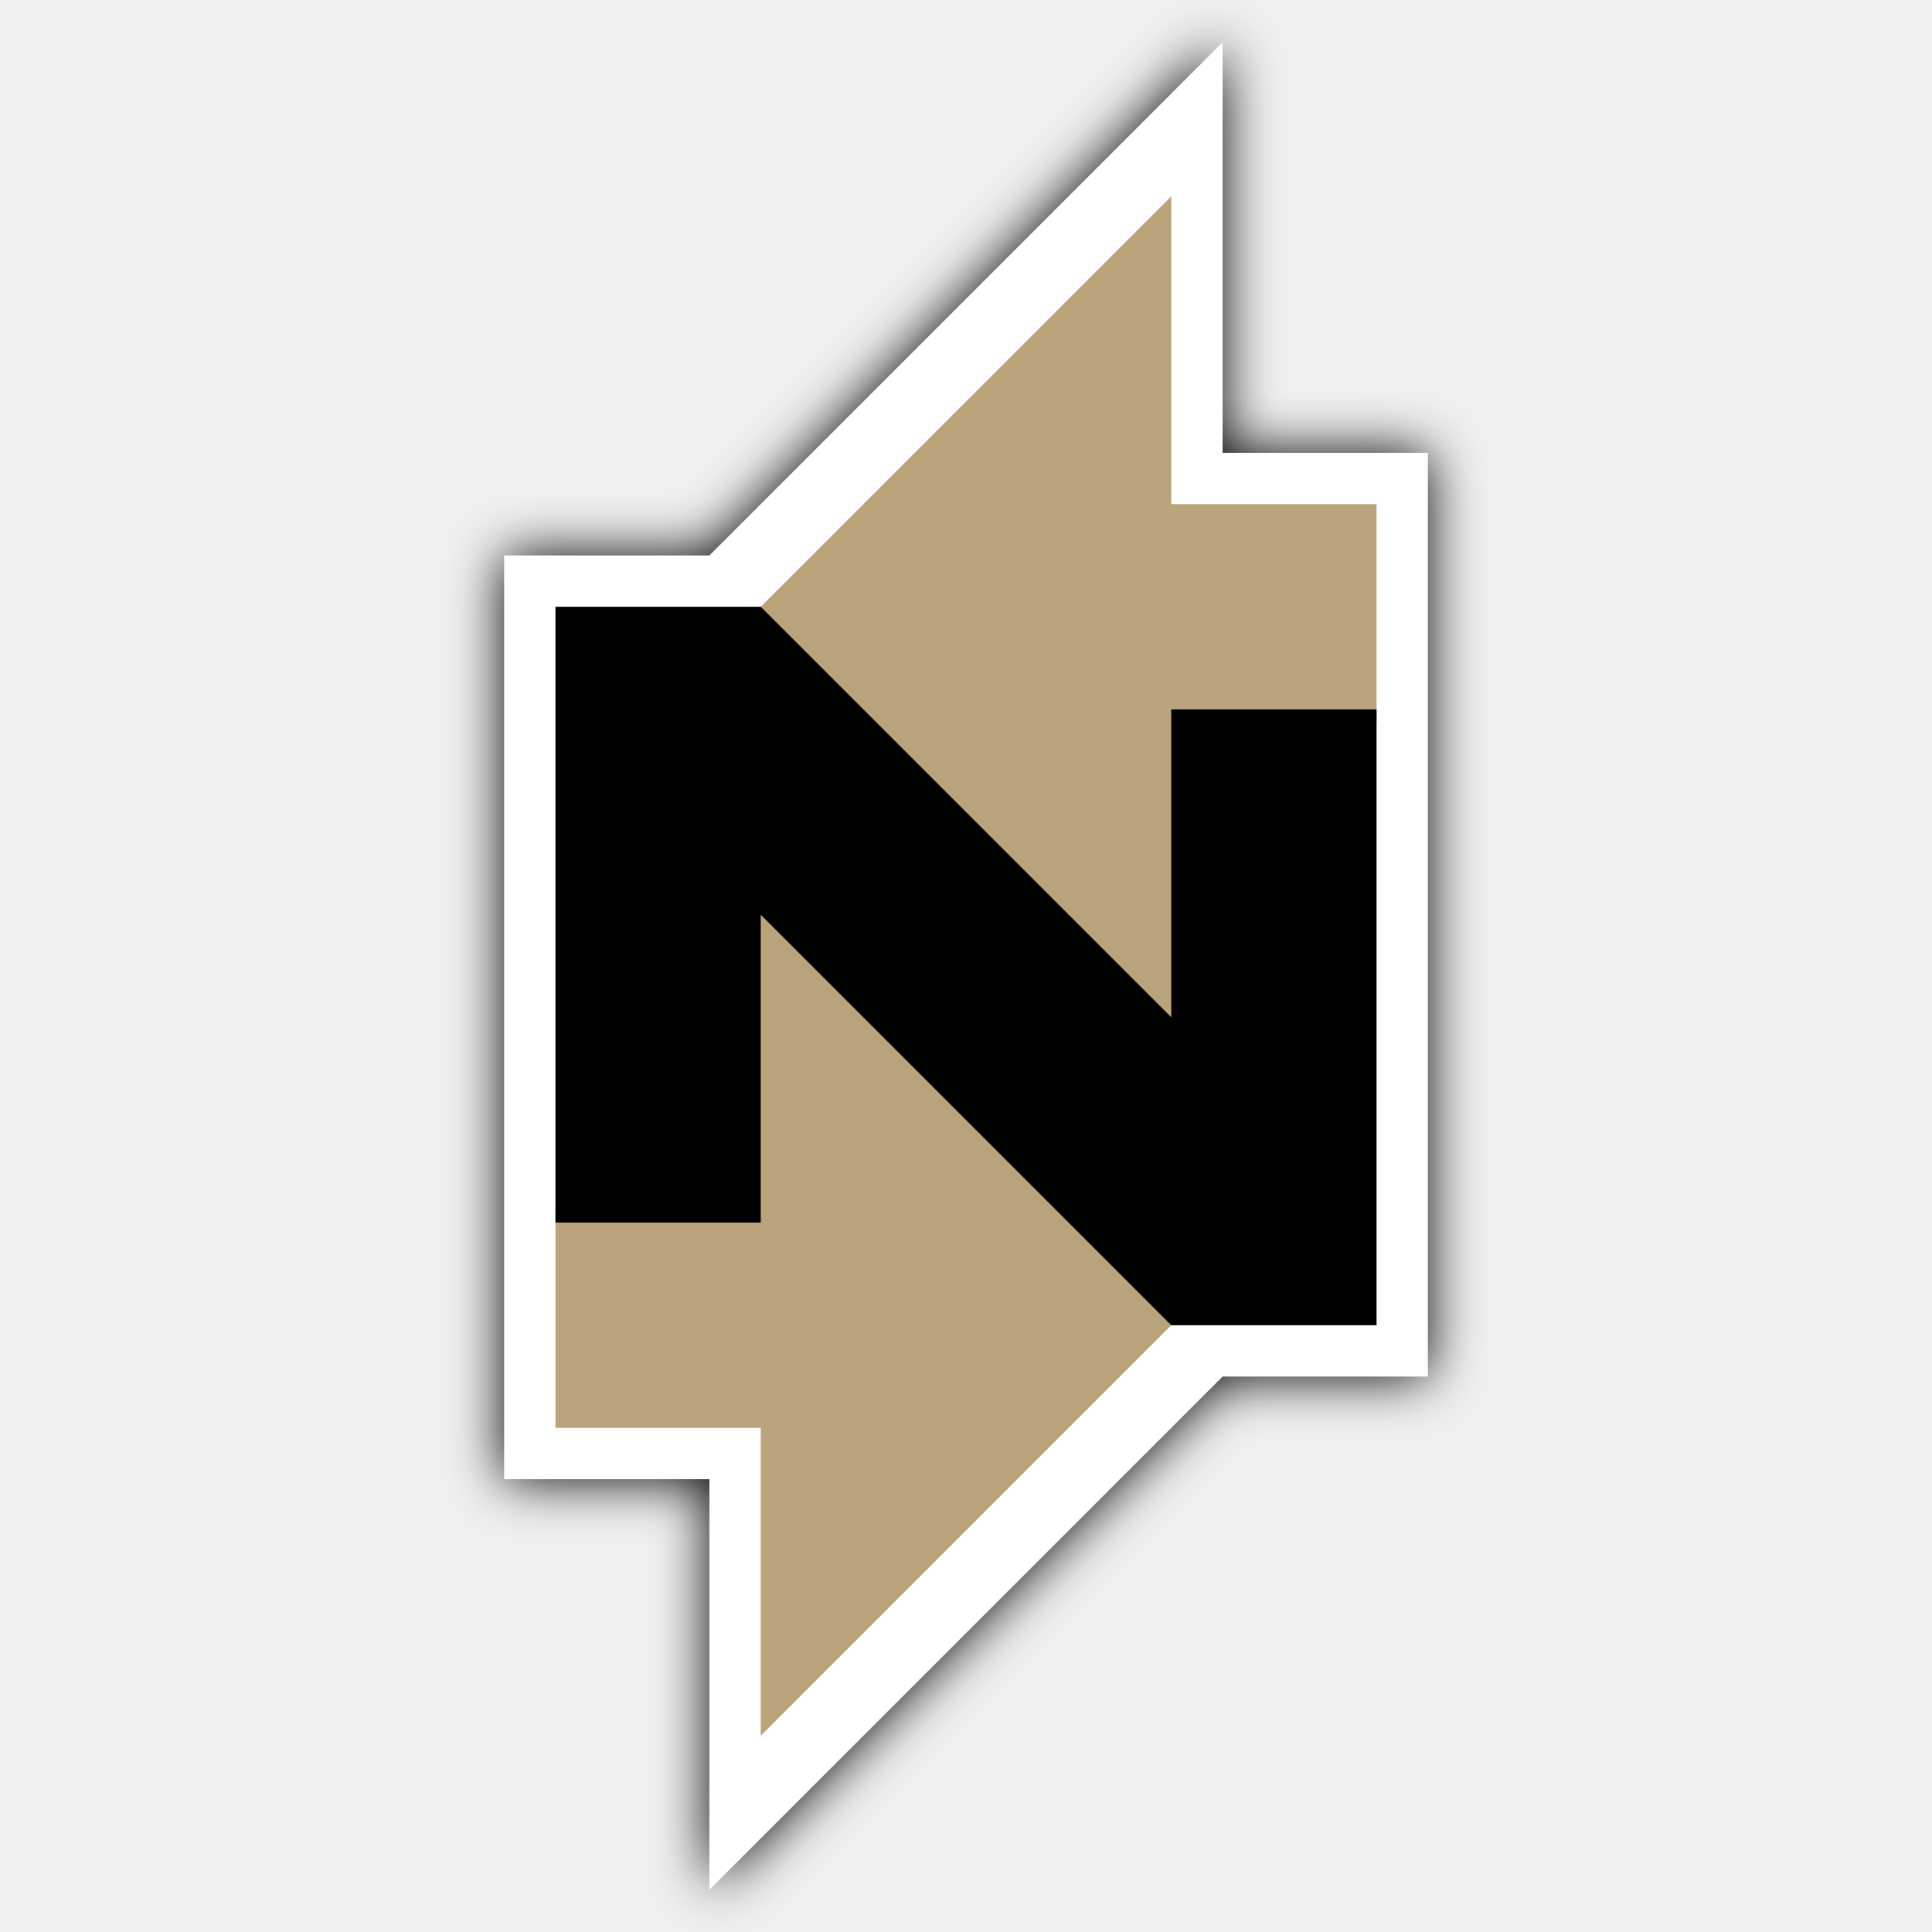
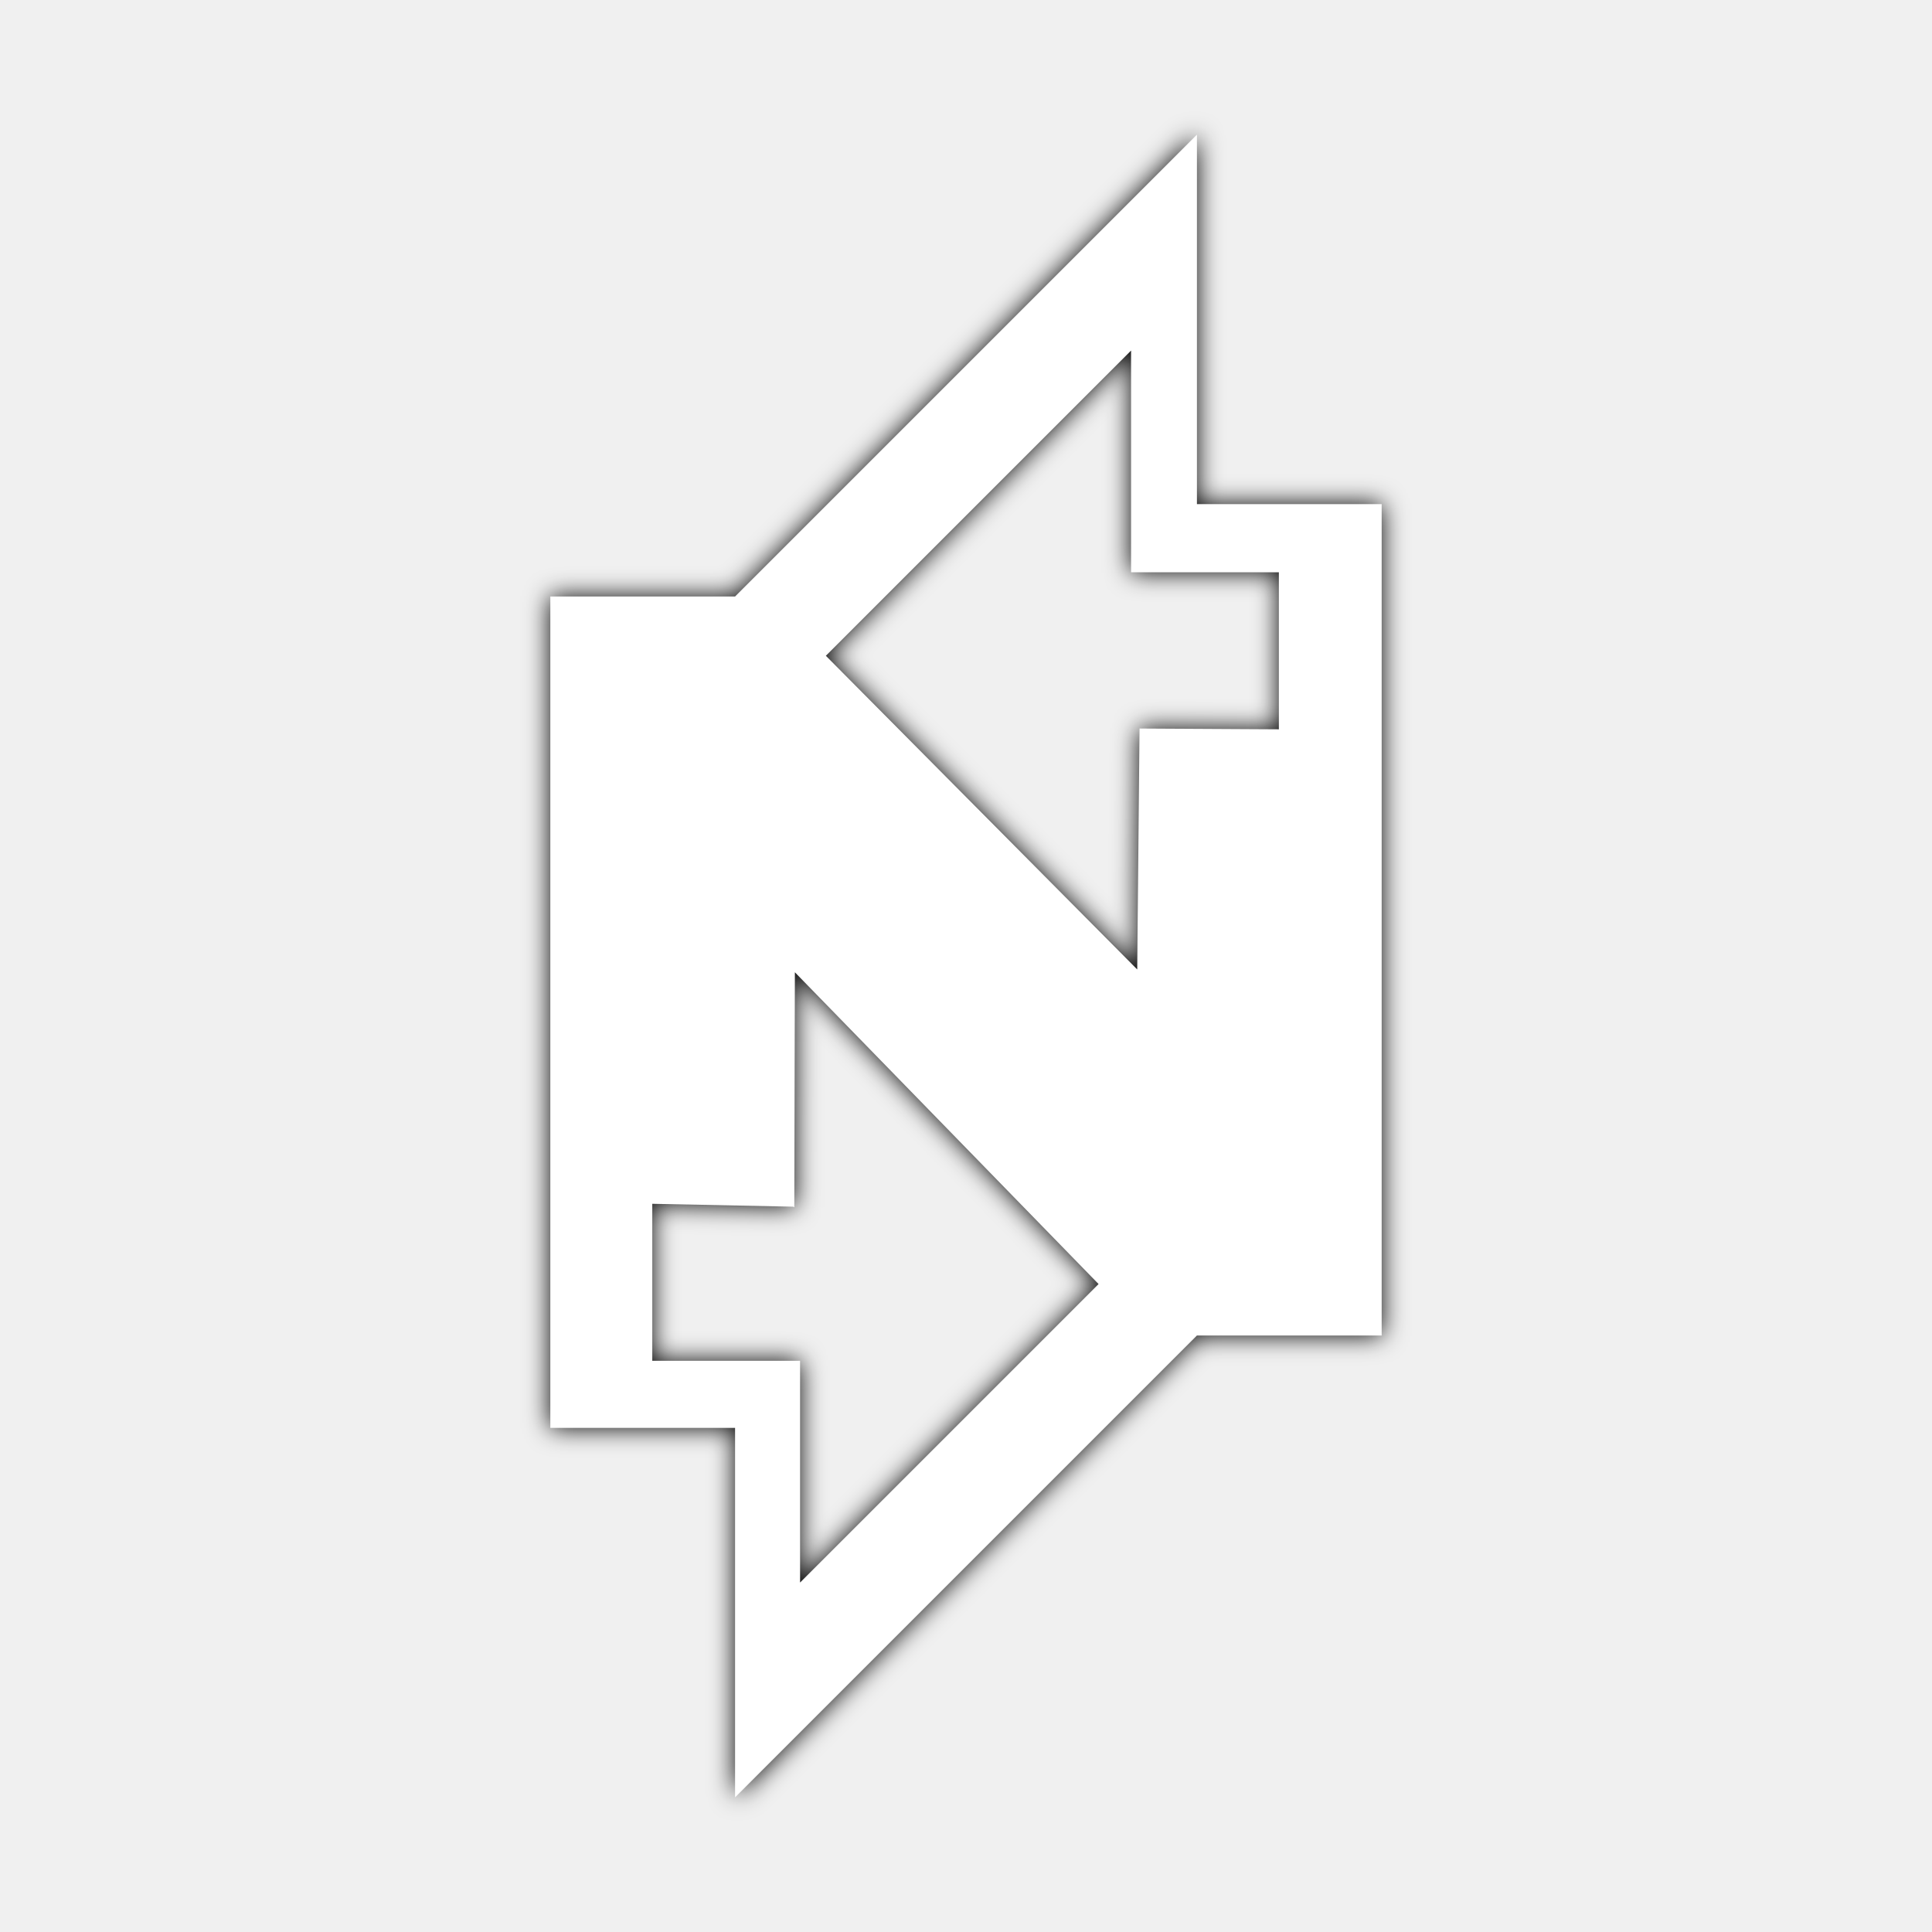
- <svg xmlns="http://www.w3.org/2000/svg" id="svg4561" xml:space="preserve" height="256" width="256" version="1.1" viewBox="0 0 256 256">
+ <svg xmlns="http://www.w3.org/2000/svg" xml:space="preserve" id="svg4561" viewBox="0 0 256 256" height="256" width="256" version="1.1">
  <defs id="defs9">
    <filter id="filter3764" color-interpolation-filters="sRGB">
-       <feGaussianBlur id="feGaussianBlur3766" stdDeviation="4.32" />
+       <feGaussianBlur stdDeviation="4.32" id="feGaussianBlur3766" />
+     </filter>
+     <filter height="1.036" y="-0.018" width="1.072" x="-0.036" id="filter4563" style="color-interpolation-filters:sRGB">
+       <feGaussianBlur id="feGaussianBlur4565" stdDeviation="1.652" />
    </filter>
  </defs>
  <g id="layer1" transform="translate(0,192)">
-     <path id="path3758" d="m88-128h-32v144h32v64l80-80h32v-144h-32v-64z" transform="matrix(.85 0 0 .85 19.2 -9.6)" filter="url(#filter3764)" />
-     <path id="path3756" fill="#fff" d="m94-118.4h-27.2v122.4h27.2v54.4l68-68h27.2v-122.4h-27.2v-54.4z" />
-     <path id="path5113" fill="#b9a47b" d="m156.76-96.442-0.43 44.342-57.301-57.73 56.171-56.17v40.8h27.2v28.9l-25.642-0.142z" />
-     <path id="path5115" fill="#b9a47b" d="m99.738-31.062 0.106-43.244 55.888 57.375l-54.93 54.931v-40.8h-27.2v-28.9l25.925 0.531 0.212 0.106z" />
-     <path id="path5111" d="m73.6-111.6v81.6h27.2v-40.8l54.4 54.4h27.2v-81.6h-27.2v40.8l-54.4-54.4h-27.2z" />
+     <path id="path3756-3" d="m 158.6,-174.16 -61.2,61.2 -24.479,0 0,110.16 24.479,0 0,48.96 61.2,-61.2 24.479,0 0,-110.16 -24.479,0 0,-48.96 z m -8.728,28.612 0,29.375 19.584,0 0,20.809 -18.462,-0.102 -0.306,31.925 -41.258,-41.565 40.442,-40.442 z m -44.545,82.38 40.238,41.31 -39.551,39.551 0,-29.377 -19.584,0 0,-20.807 18.666,0.381 0.153,0.077 0.077,-31.136 z" style="fill:#000000;fill-opacity:1;stroke:none;stroke-width:4;stroke-miterlimit:4;stroke-dasharray:none;stroke-opacity:1;filter:url(#filter4563)" />
+     <path id="path3756" d="m 158.6,-174.16 -61.2,61.2 -24.479,0 0,110.16 24.479,0 0,48.96 61.2,-61.2 24.479,0 0,-110.16 -24.479,0 0,-48.96 z m -8.728,28.612 0,29.375 19.584,0 0,20.809 -18.462,-0.102 -0.306,31.925 -41.258,-41.565 40.442,-40.442 z m -44.545,82.38 40.238,41.31 -39.551,39.551 0,-29.377 -19.584,0 0,-20.807 18.666,0.381 0.153,0.077 0.077,-31.136 z" style="fill:#ffffff;fill-opacity:1;stroke:none;stroke-width:4;stroke-miterlimit:4;stroke-dasharray:none;stroke-opacity:1" />
  </g>
</svg>
